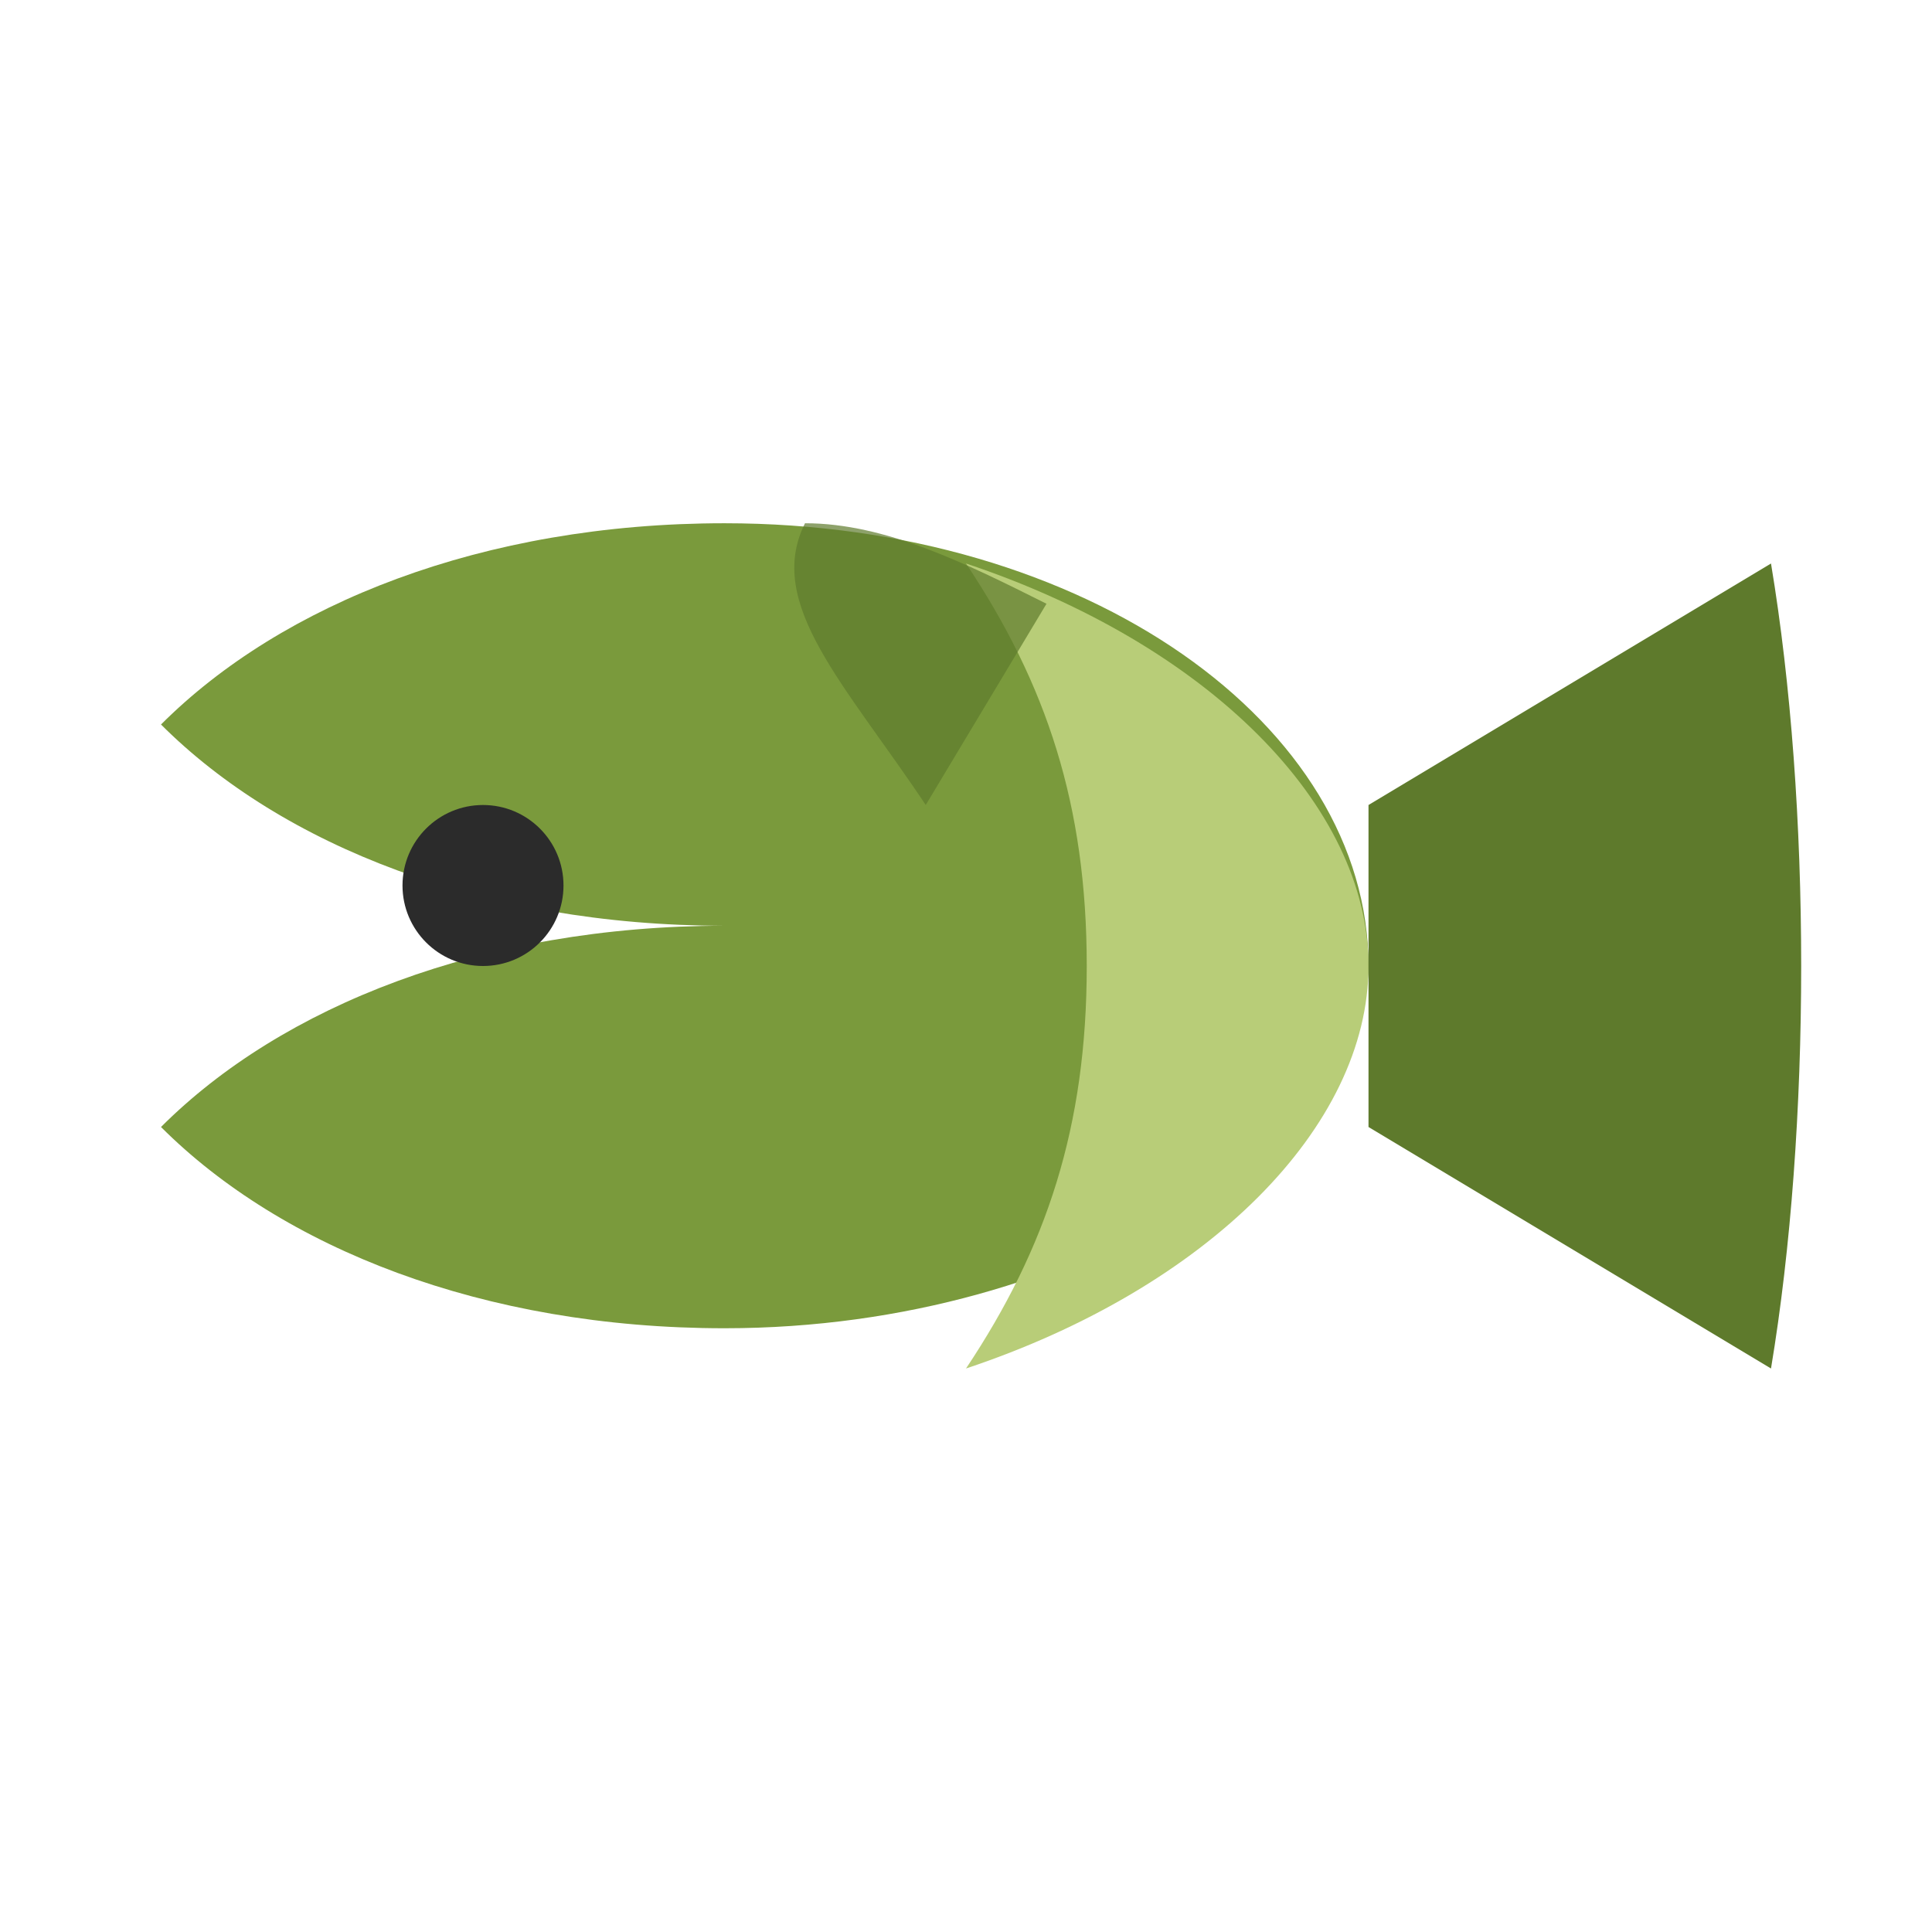
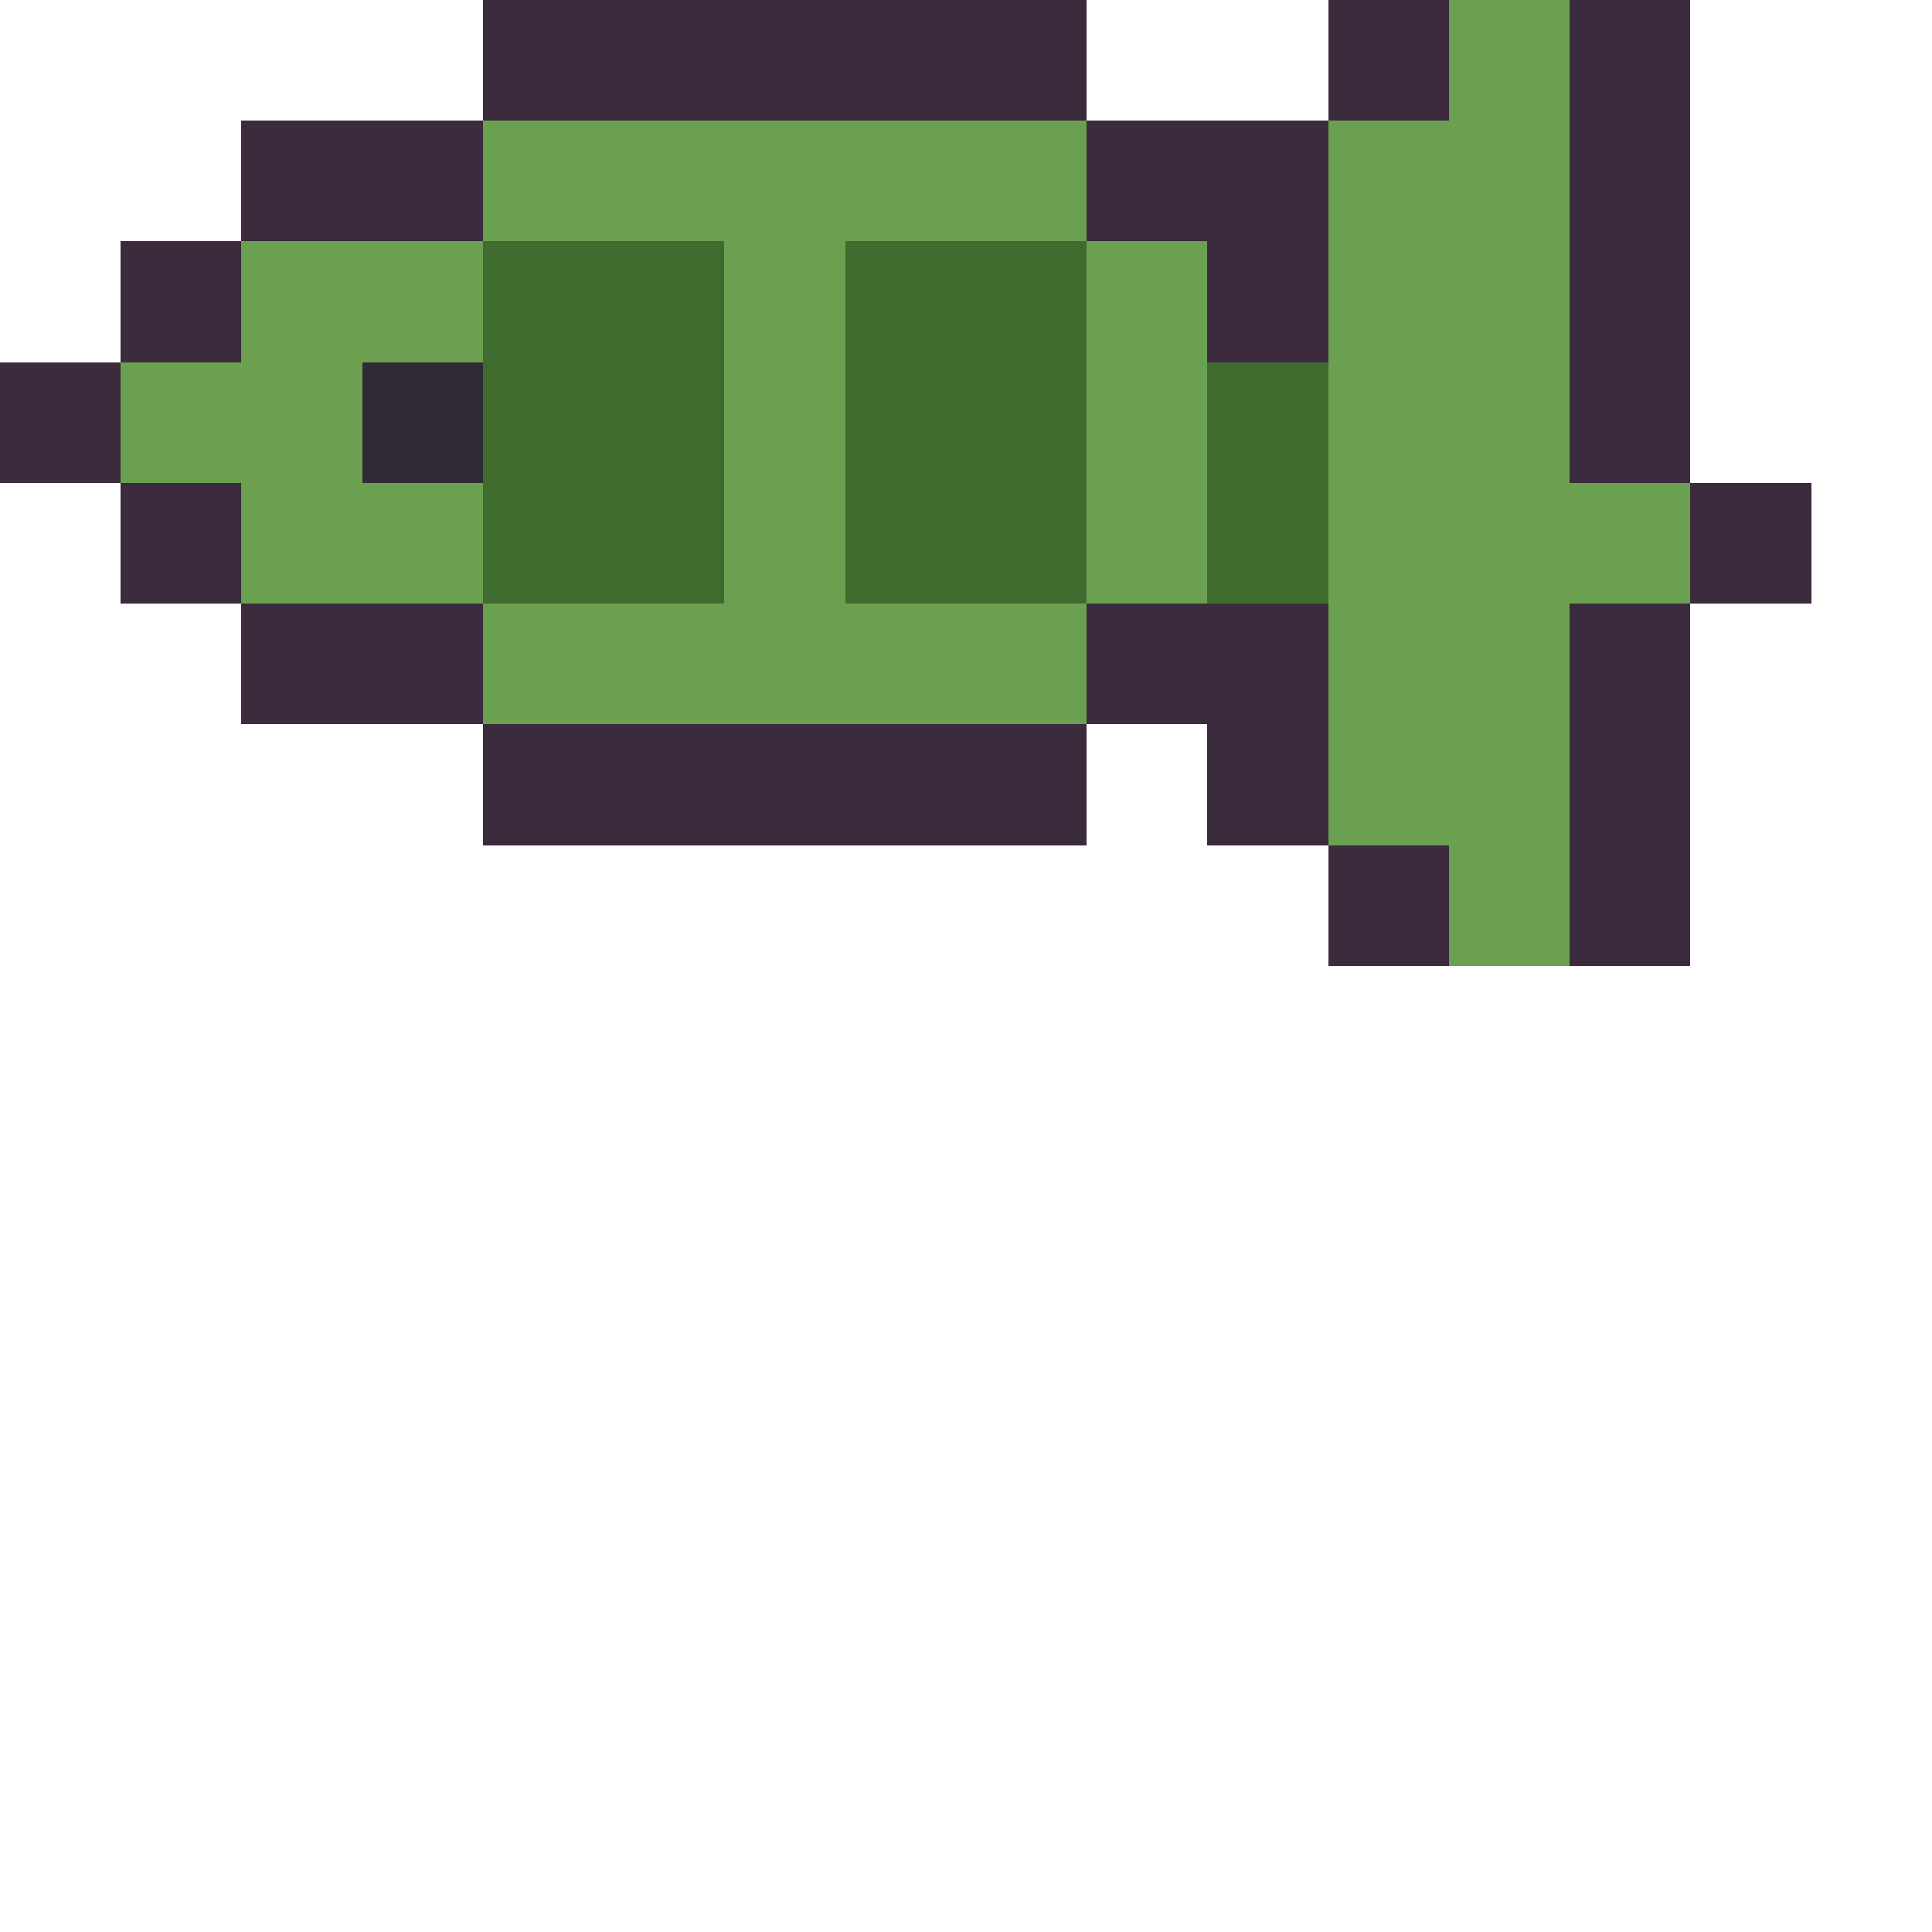
- <svg xmlns="http://www.w3.org/2000/svg" viewBox="0 0 48 48">
-   <path d="M34 24c0-6-7-11-16-11-6 0-11 2-14 5 3 3 8 5 14 5-6 0-11 2-14 5 3 3 8 5 14 5 9 0 16-5 16-9z" fill="#7a9a3c" />
-   <path d="M34 24c0-4-4-8-10-10 2 3 3 6 3 10s-1 7-3 10c6-2 10-6 10-10z" fill="#b8cd78" />
-   <path d="M34 20l10-6c1 6 1 14 0 20l-10-6z" fill="#5e7a2c" />
-   <path d="M20 13c2 0 4 1 6 2l-3 5c-2-3-4-5-3-7z" fill="#5e7a2c" opacity=".7" />
-   <circle cx="12" cy="22" r="2" fill="#2b2b2b" />
+ <svg xmlns="http://www.w3.org/2000/svg" viewBox="0 0 16 16" shape-rendering="crispEdges">
+   <rect x="4" y="0" width="5" height="1" fill="#3b2b3c" />
+   <rect x="11" y="0" width="1" height="1" fill="#3b2b3c" />
+   <rect x="12" y="0" width="1" height="1" fill="#6aa04f" />
+   <rect x="13" y="0" width="1" height="1" fill="#3b2b3c" />
+   <rect x="2" y="1" width="2" height="1" fill="#3b2b3c" />
+   <rect x="4" y="1" width="5" height="1" fill="#6aa04f" />
+   <rect x="9" y="1" width="2" height="1" fill="#3b2b3c" />
+   <rect x="11" y="1" width="2" height="1" fill="#6aa04f" />
+   <rect x="13" y="1" width="1" height="1" fill="#3b2b3c" />
+   <rect x="1" y="2" width="1" height="1" fill="#3b2b3c" />
+   <rect x="2" y="2" width="2" height="1" fill="#6aa04f" />
+   <rect x="4" y="2" width="2" height="1" fill="#3f6b2f" />
+   <rect x="6" y="2" width="1" height="1" fill="#6aa04f" />
+   <rect x="7" y="2" width="2" height="1" fill="#3f6b2f" />
+   <rect x="9" y="2" width="1" height="1" fill="#6aa04f" />
+   <rect x="10" y="2" width="1" height="1" fill="#3b2b3c" />
+   <rect x="11" y="2" width="2" height="1" fill="#6aa04f" />
+   <rect x="13" y="2" width="1" height="1" fill="#3b2b3c" />
+   <rect x="0" y="3" width="1" height="1" fill="#3b2b3c" />
+   <rect x="1" y="3" width="2" height="1" fill="#6aa04f" />
+   <rect x="3" y="3" width="1" height="1" fill="#2f2a33" />
+   <rect x="4" y="3" width="2" height="1" fill="#3f6b2f" />
+   <rect x="6" y="3" width="1" height="1" fill="#6aa04f" />
+   <rect x="7" y="3" width="2" height="1" fill="#3f6b2f" />
+   <rect x="9" y="3" width="1" height="1" fill="#6aa04f" />
+   <rect x="10" y="3" width="1" height="1" fill="#3f6b2f" />
+   <rect x="11" y="3" width="2" height="1" fill="#6aa04f" />
+   <rect x="13" y="3" width="1" height="1" fill="#3b2b3c" />
+   <rect x="1" y="4" width="1" height="1" fill="#3b2b3c" />
+   <rect x="2" y="4" width="2" height="1" fill="#6aa04f" />
+   <rect x="4" y="4" width="2" height="1" fill="#3f6b2f" />
+   <rect x="6" y="4" width="1" height="1" fill="#6aa04f" />
+   <rect x="7" y="4" width="2" height="1" fill="#3f6b2f" />
+   <rect x="9" y="4" width="1" height="1" fill="#6aa04f" />
+   <rect x="10" y="4" width="1" height="1" fill="#3f6b2f" />
+   <rect x="11" y="4" width="3" height="1" fill="#6aa04f" />
+   <rect x="14" y="4" width="1" height="1" fill="#3b2b3c" />
+   <rect x="2" y="5" width="2" height="1" fill="#3b2b3c" />
+   <rect x="4" y="5" width="5" height="1" fill="#6aa04f" />
+   <rect x="9" y="5" width="2" height="1" fill="#3b2b3c" />
+   <rect x="11" y="5" width="2" height="1" fill="#6aa04f" />
+   <rect x="13" y="5" width="1" height="1" fill="#3b2b3c" />
+   <rect x="4" y="6" width="5" height="1" fill="#3b2b3c" />
+   <rect x="10" y="6" width="1" height="1" fill="#3b2b3c" />
+   <rect x="11" y="6" width="2" height="1" fill="#6aa04f" />
+   <rect x="13" y="6" width="1" height="1" fill="#3b2b3c" />
+   <rect x="11" y="7" width="1" height="1" fill="#3b2b3c" />
+   <rect x="12" y="7" width="1" height="1" fill="#6aa04f" />
+   <rect x="13" y="7" width="1" height="1" fill="#3b2b3c" />
</svg>
